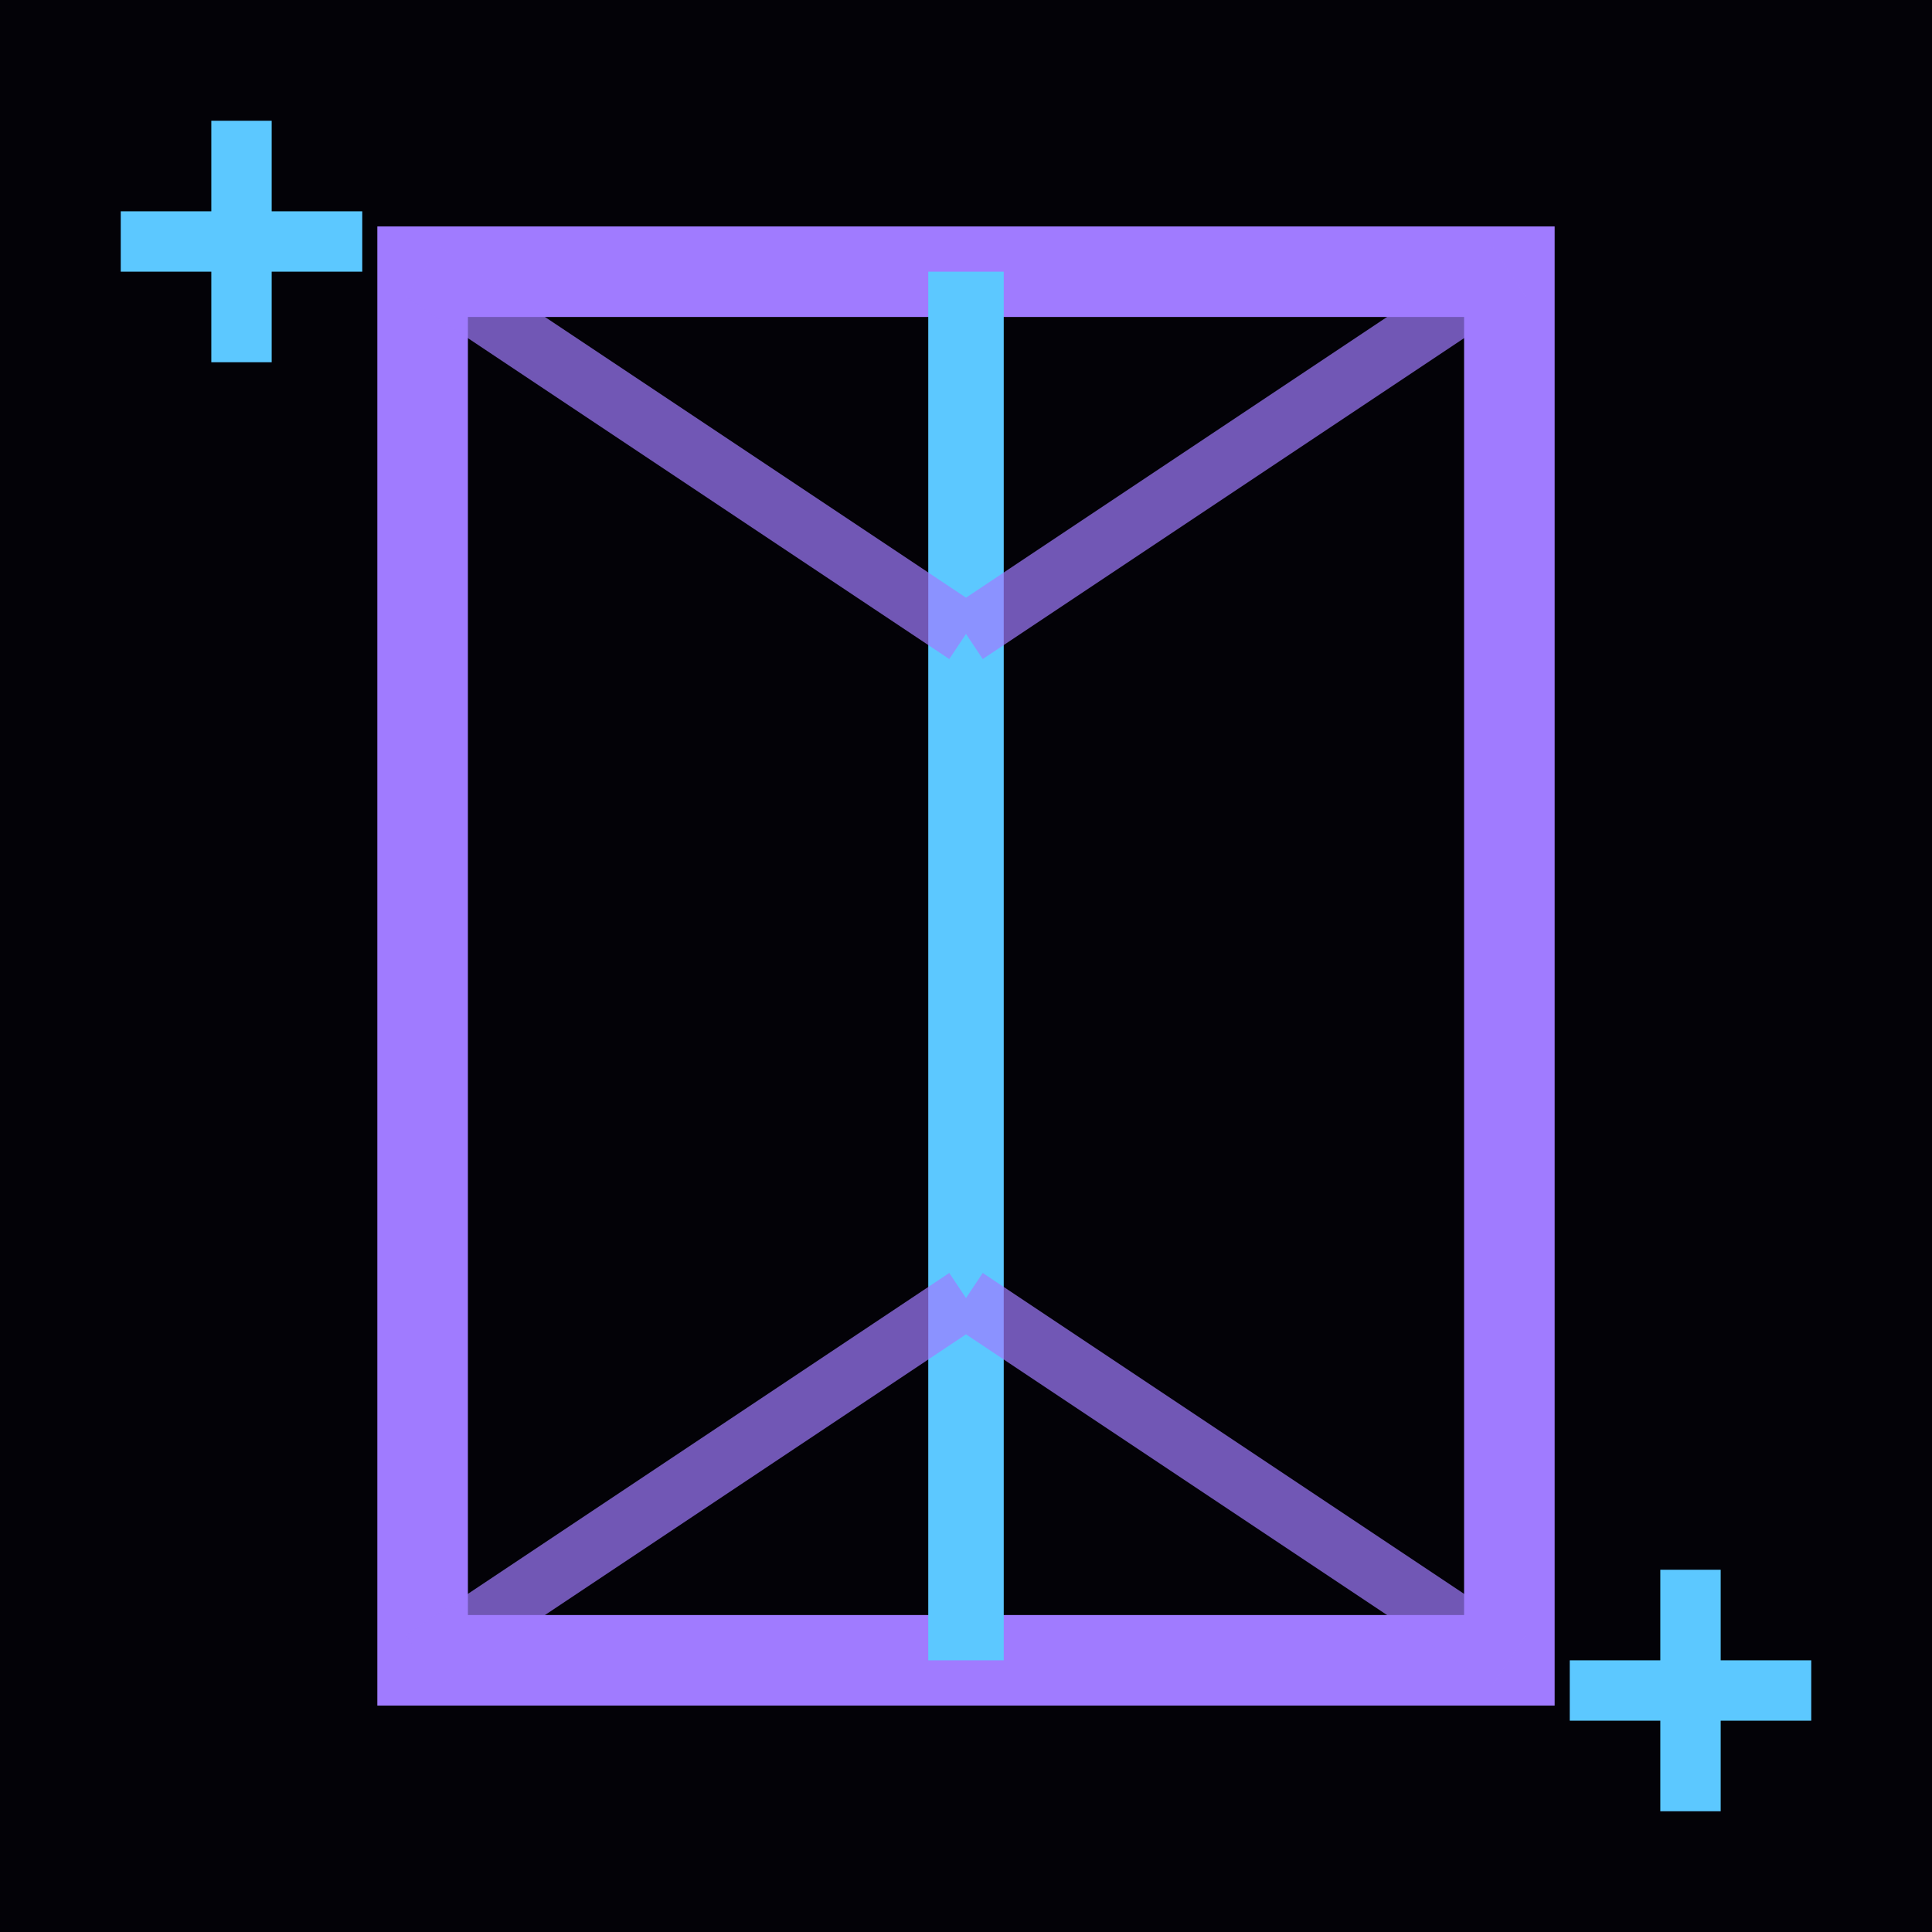
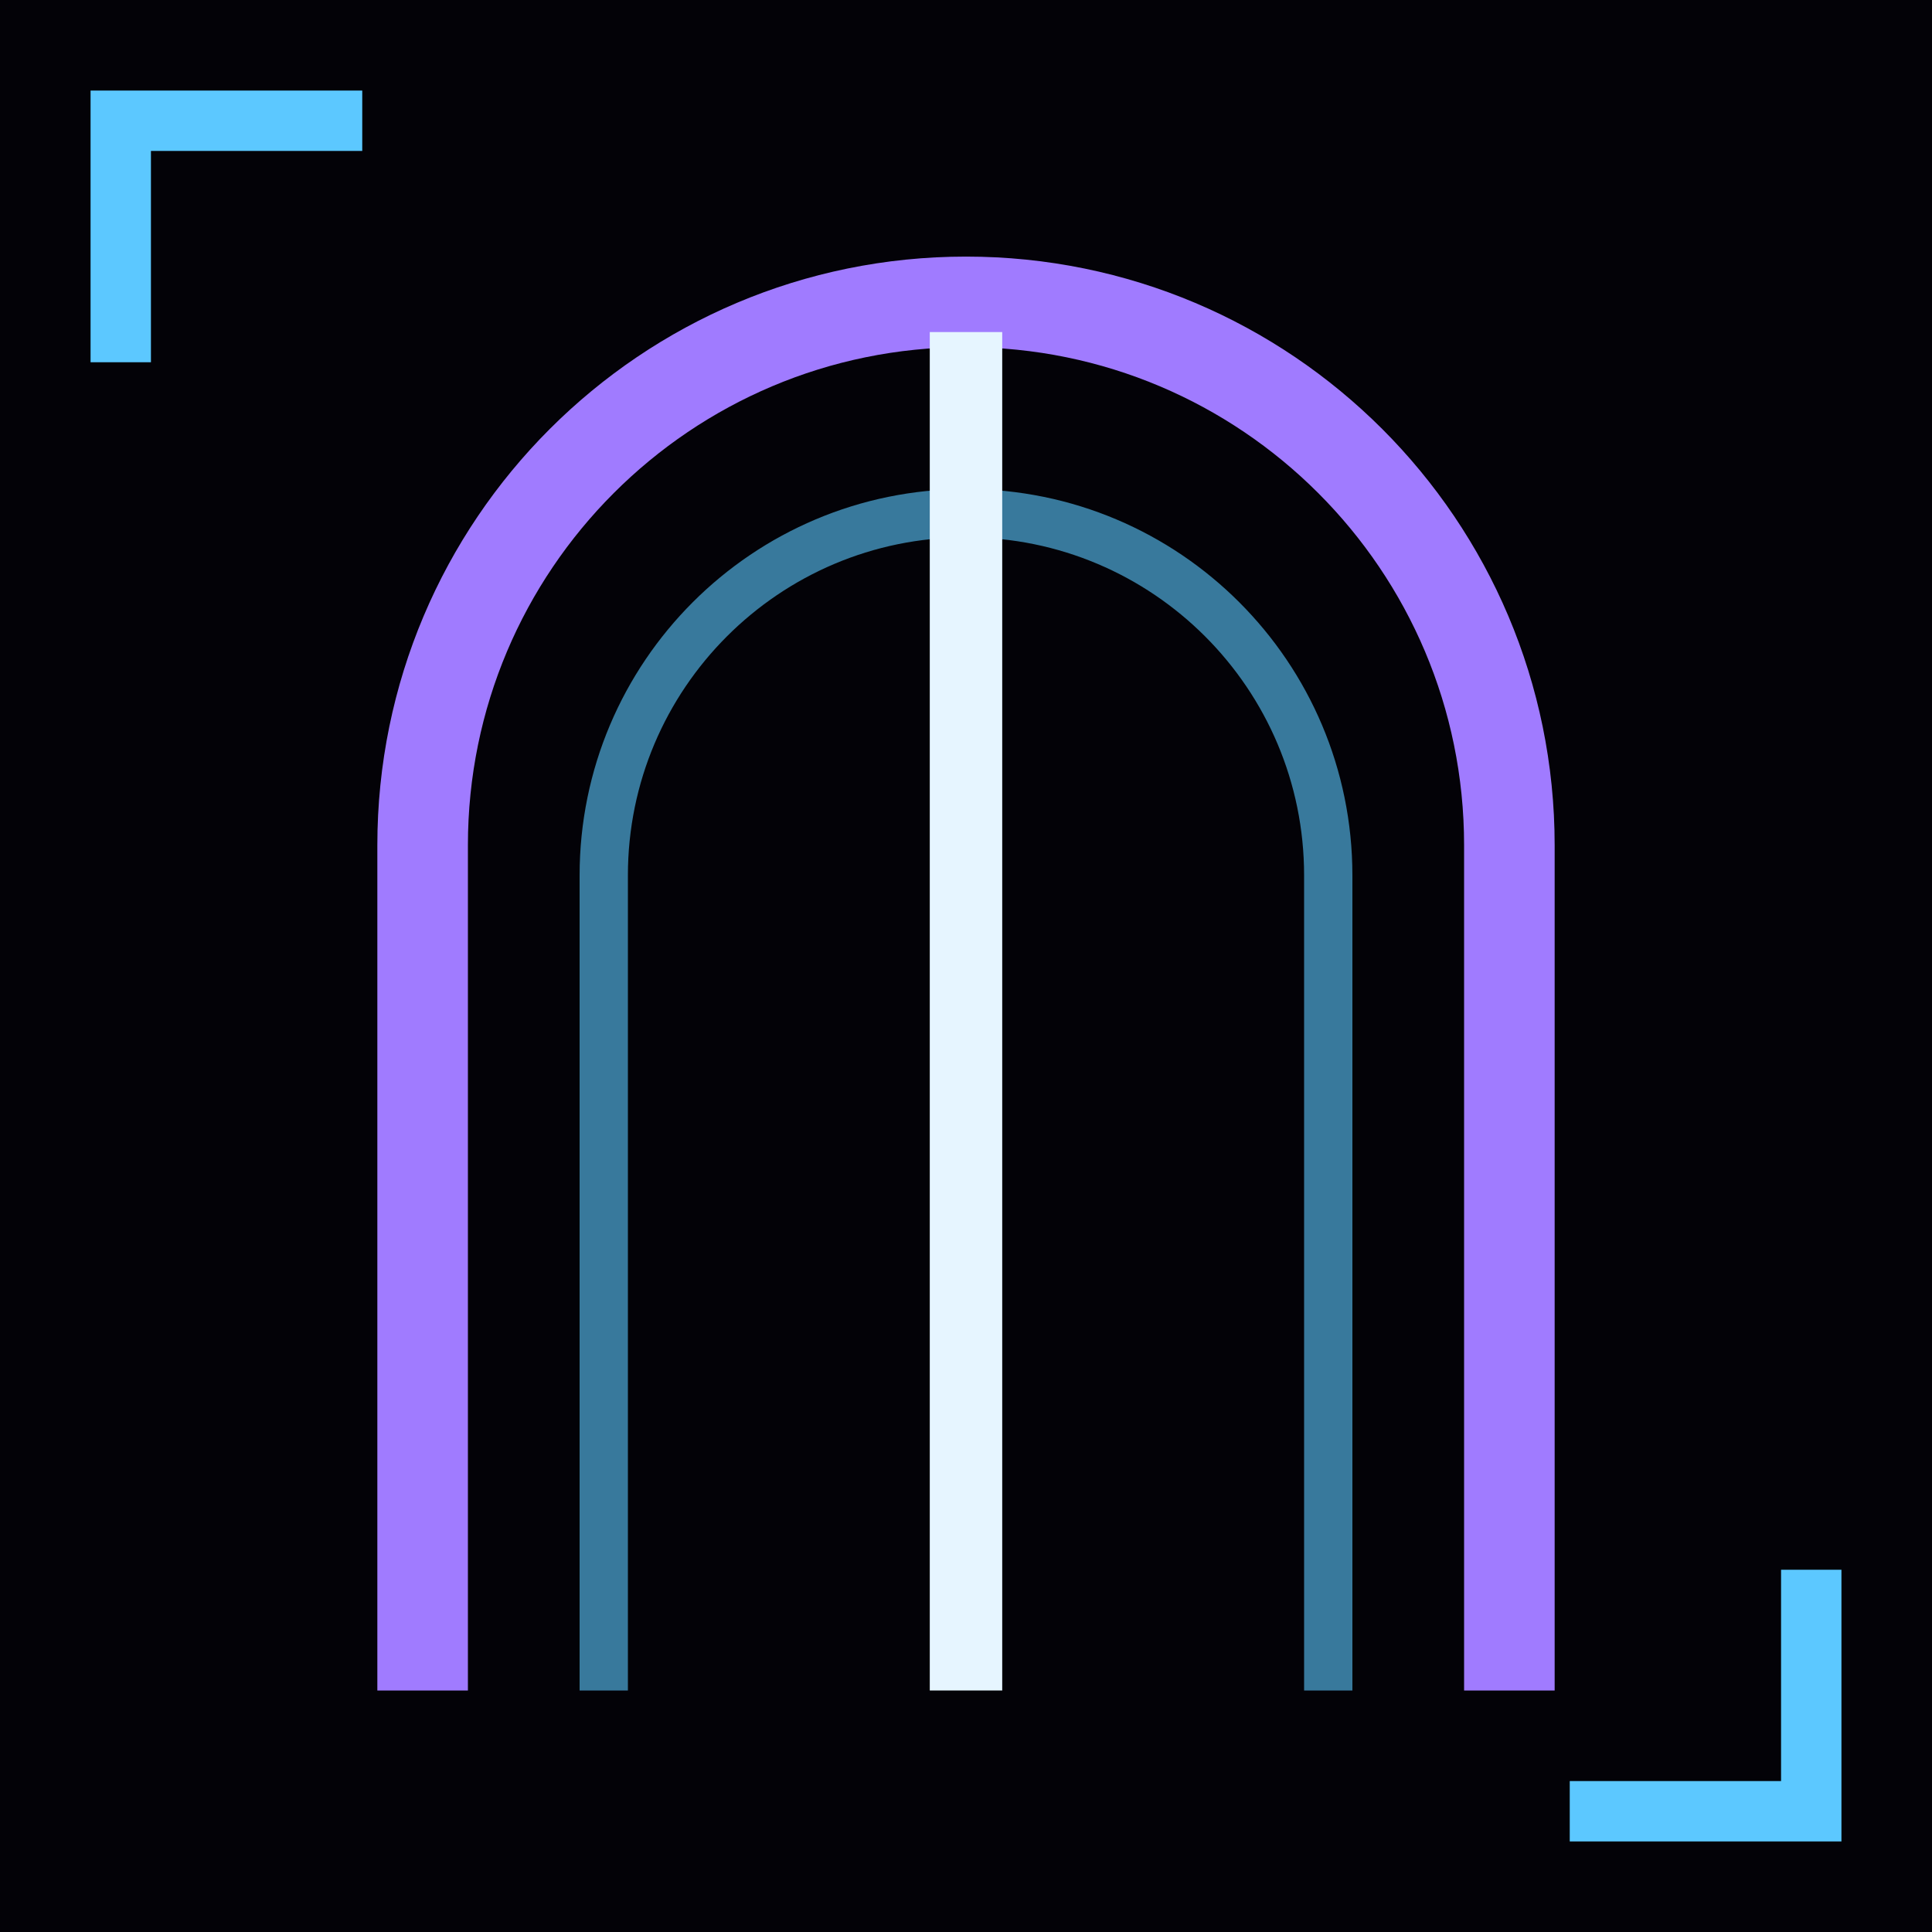
<svg xmlns="http://www.w3.org/2000/svg" viewBox="0 0 64 64">
  <rect width="64" height="64" fill="#030207" />
-   <path d="M14 9h36v46H14z" fill="none" stroke="#a07bff" stroke-width="3" />
-   <path d="M32 9v46" stroke="#5cc8ff" stroke-width="2.5" />
-   <path d="M14 9l18 12M50 9L32 21M14 55l18-12M50 55L32 43" fill="none" stroke="#a07bff" stroke-width="2" opacity=".7" />
-   <path d="M8 4v8M4 8h8M56 60v-8M60 56h-8" stroke="#5cc8ff" stroke-width="2" />
+   <path d="M14 56V28A18 18 0 0 1 50 28V56" fill="none" stroke="#a07bff" stroke-width="3" stroke-linejoin="round" />
+   <path d="M20 56V29A12 12 0 0 1 44 29V56" fill="none" stroke="#5cc8ff" stroke-width="1.6" opacity=".6" />
+   <path d="M32 11V56" stroke="#e6f5ff" stroke-width="2.4" />
+   <path d="M4 12V4h8M60 52v8h-8" fill="none" stroke="#5cc8ff" stroke-width="2" />
</svg>
